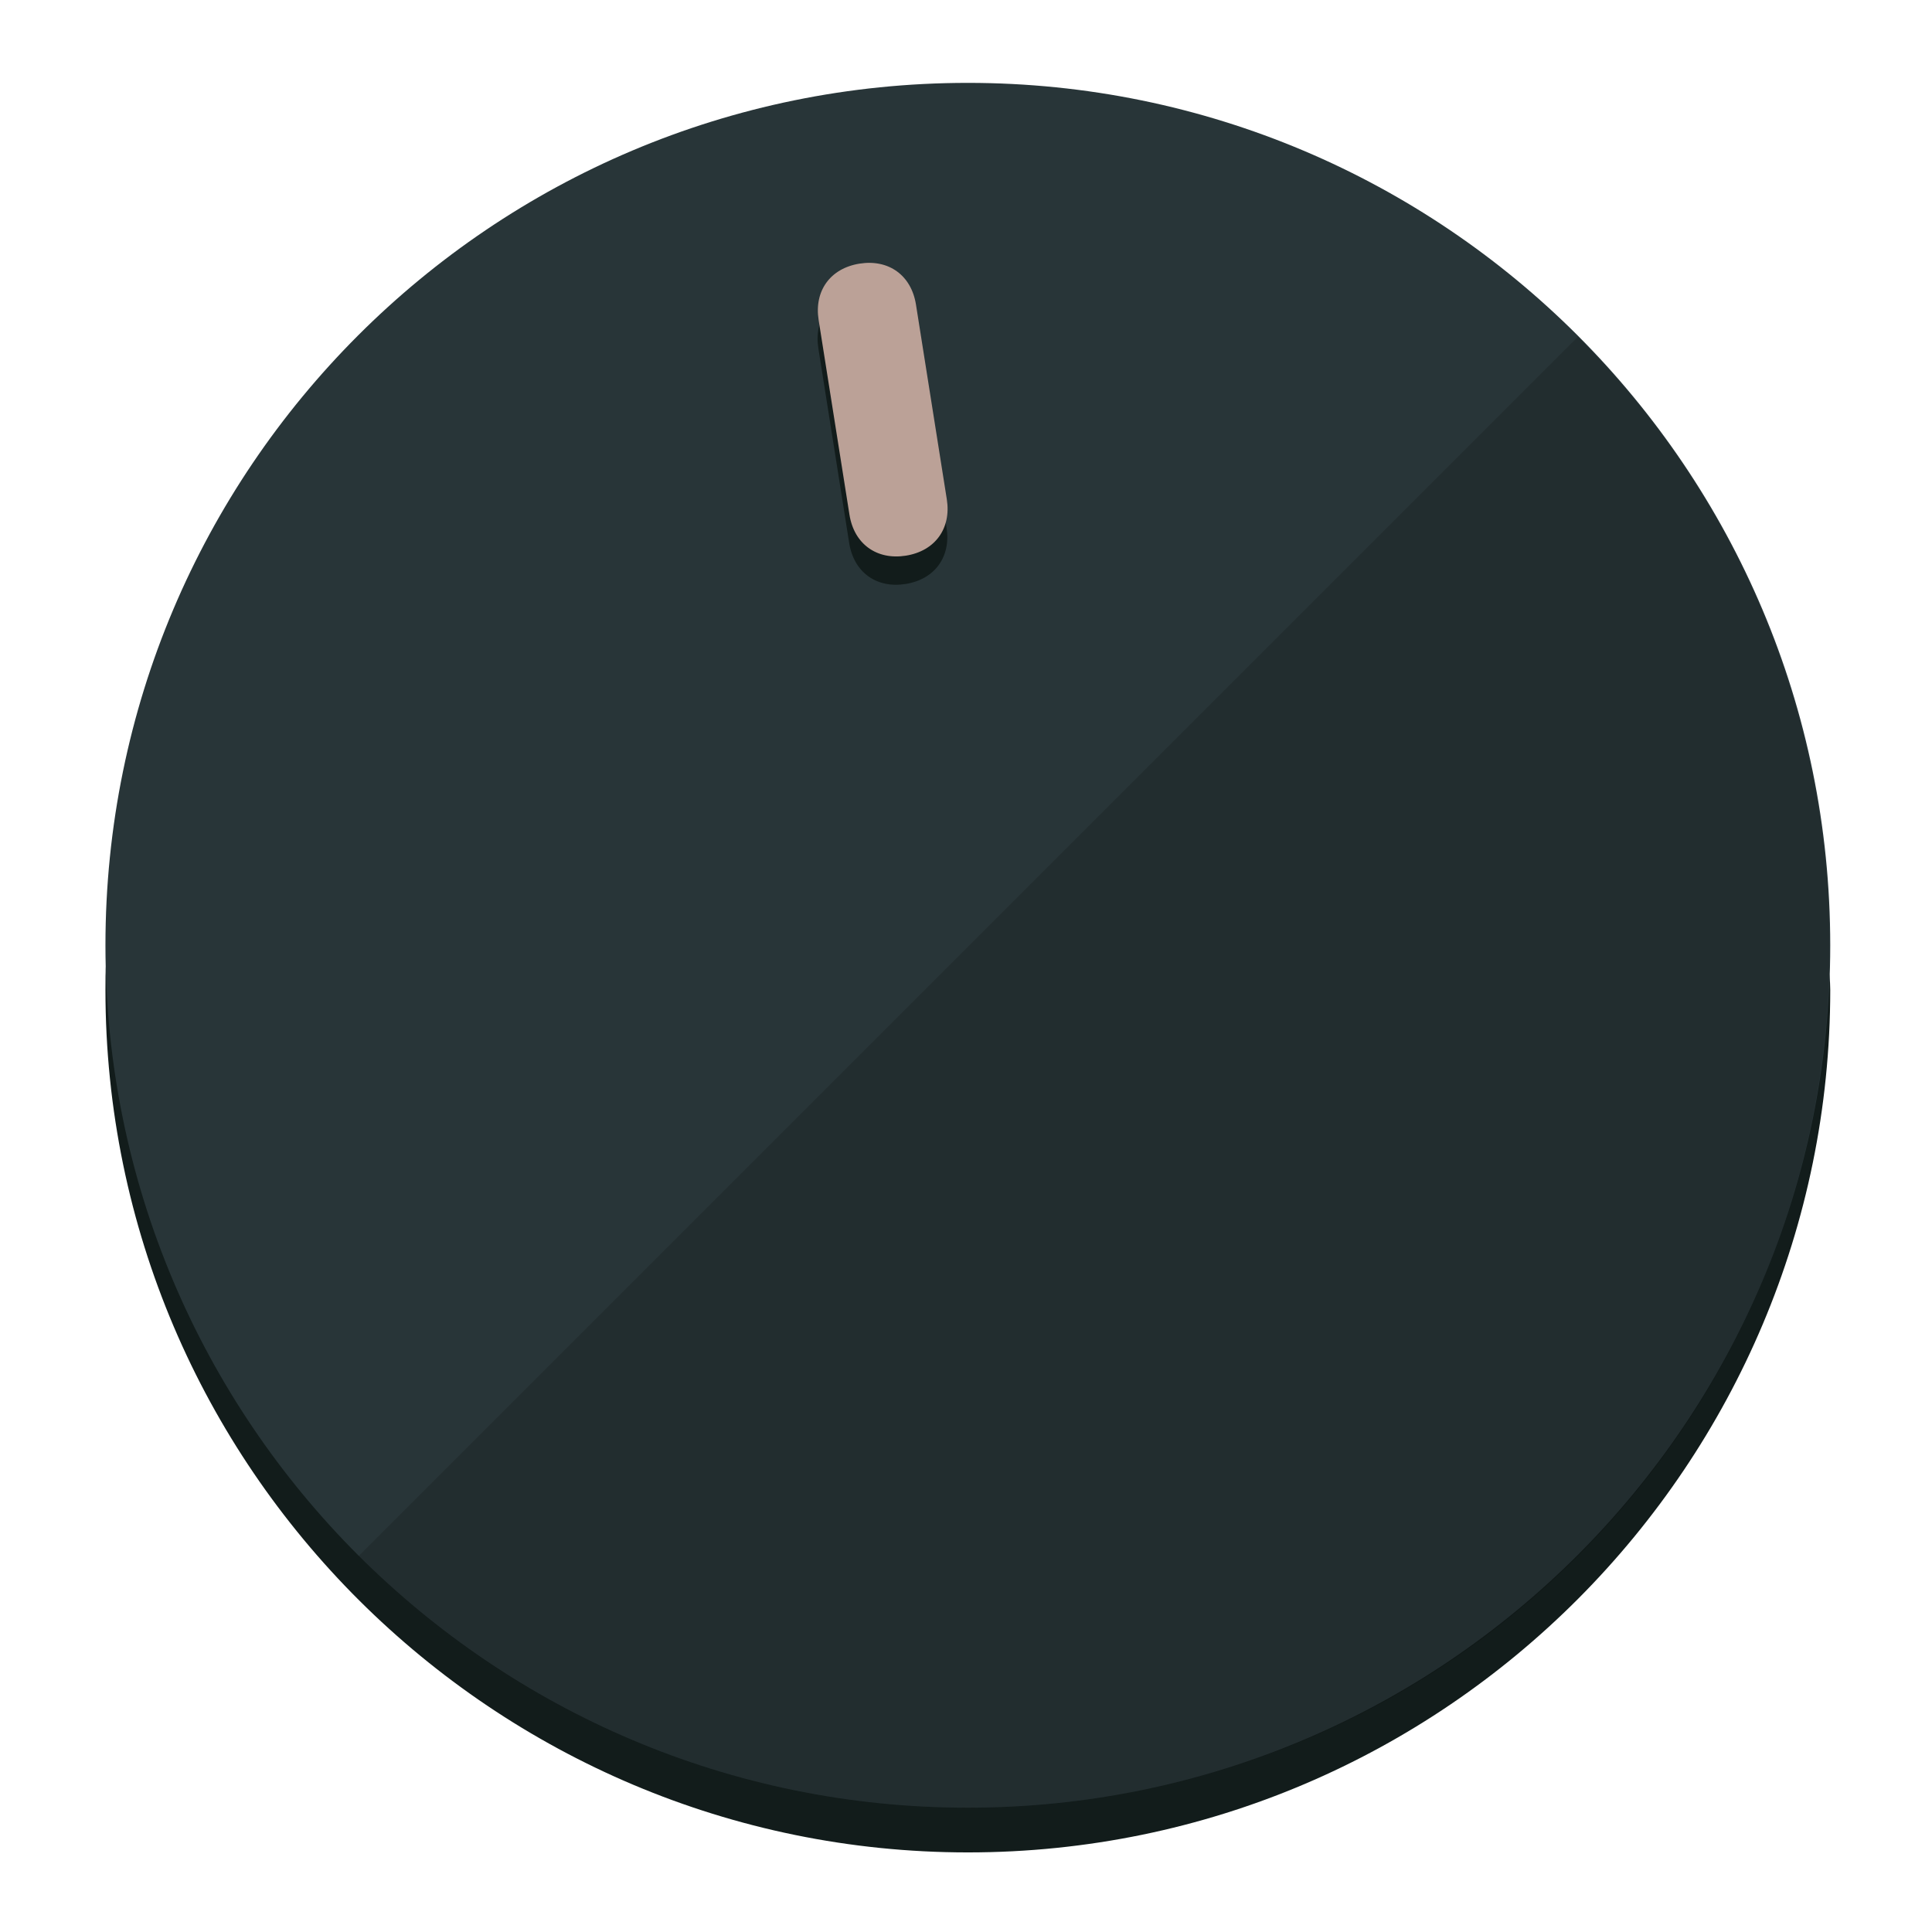
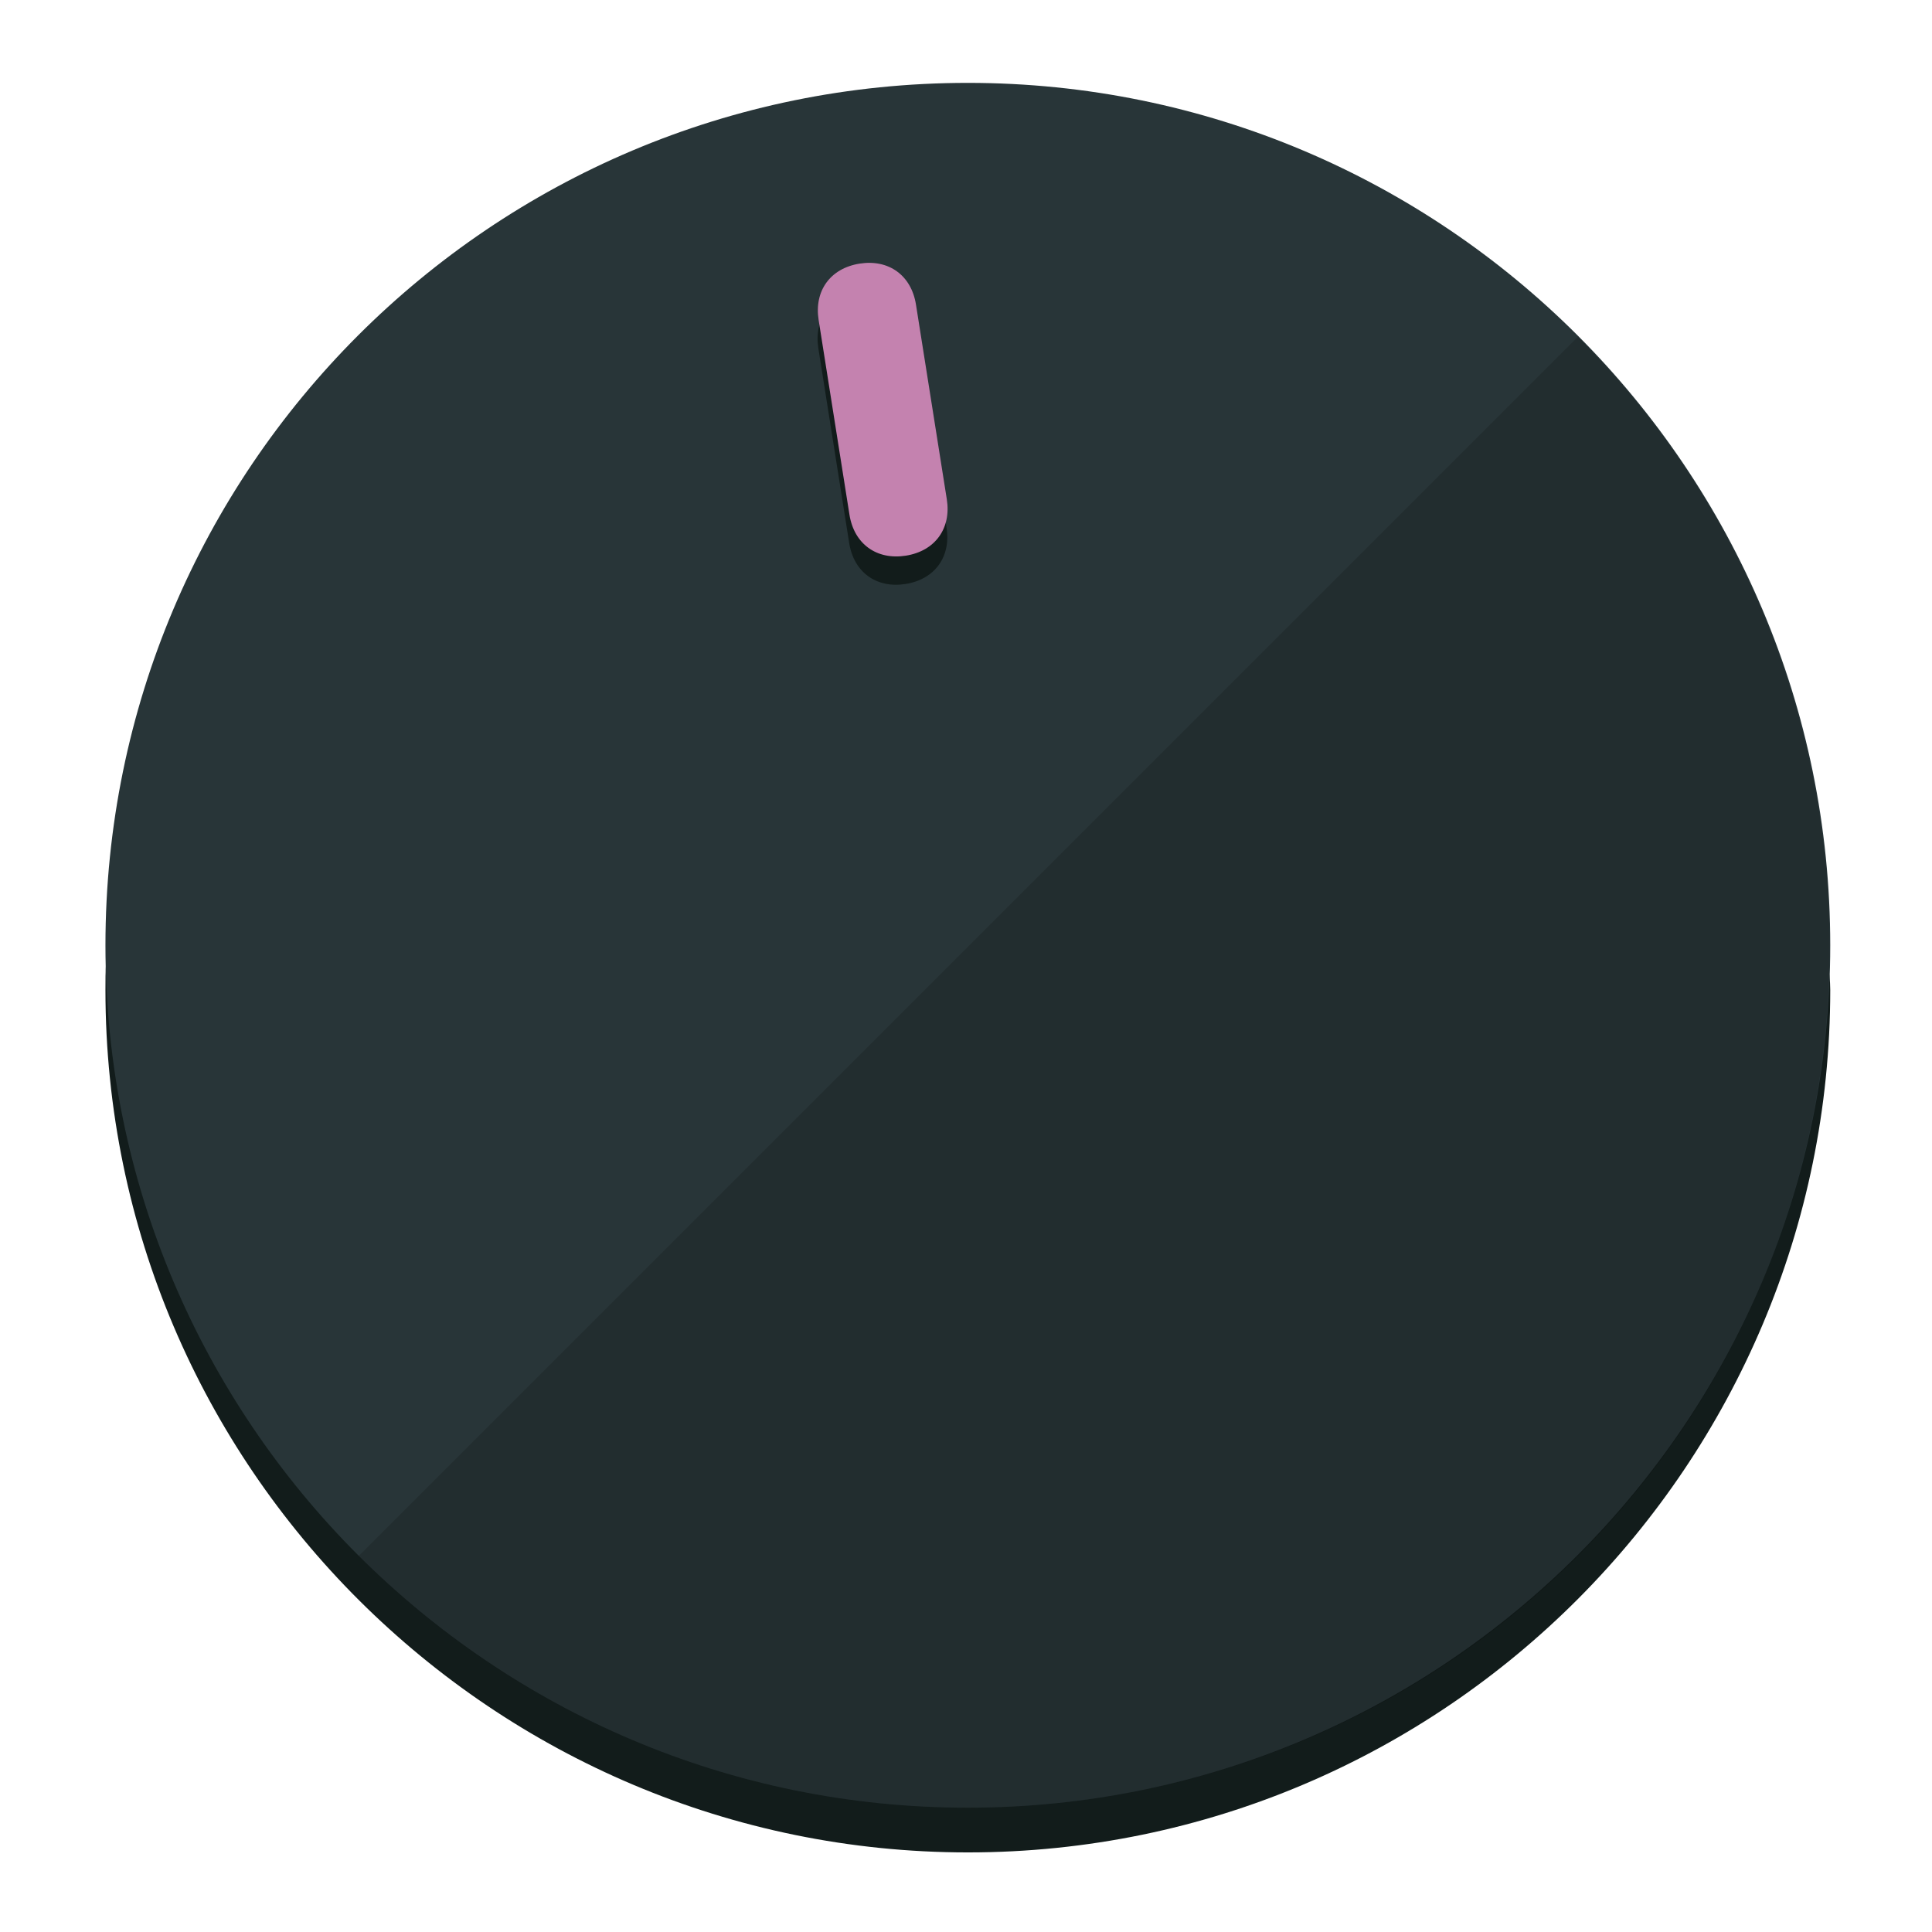
<svg xmlns="http://www.w3.org/2000/svg" height="120px" width="120px" version="1.1" id="Layer_1" viewBox="0 0 496.8 496.8" xml:space="preserve">
  <defs id="defs23" />
  <g id="g3158">
    <path style="display:inline;fill:#121c1b;fill-opacity:1;stroke-width:1.584" d="m 248.875,445.92 c 116.582,0 212.89,-91.238 220.493,-205.286 0,5.069 1.267,8.87 1.267,13.939 0,121.651 -98.842,221.76 -221.76,221.76 -121.651,0 -221.76,-98.842 -221.76,-221.76 0,-5.069 0,-8.87 1.267,-13.939 7.603,114.048 103.91,205.286 220.493,205.286 z" id="path8" />
    <circle style="display:inline;fill:#283538;fill-opacity:1;stroke-width:1.584" cx="248.875" cy="243.071" r="221.76" id="circle12" />
    <path style="display:inline;fill:#000000;fill-opacity:0.154;stroke-width:1.587" d="m 405.744,86.606 c 86.308,86.308 86.308,227.193 0,313.5 -86.308,86.308 -227.193,86.308 -313.5,0" id="path14" />
  </g>
  <g id="g3198">
    <circle style="display:none;fill:#000000;fill-opacity:0;stroke-width:1.584" cx="207.304" cy="279.452" r="221.76" id="circle12-3" transform="rotate(-9)" />
    <path style="display:inline;fill:#121c1b;fill-opacity:1;stroke-width:1.584" d="m 243.395,135.669 c 1.189,7.51 -3.024,13.309 -10.534,14.498 v 0 c -7.51,1.189 -13.309,-3.024 -14.498,-10.534 l -7.929,-50.064 c -1.189,-7.51 3.024,-13.309 10.534,-14.498 v 0 c 7.51,-1.189 13.309,3.024 14.498,10.534 z" id="path3789" />
-     <path style="display:inline;fill:#BBA197;stroke-width:1.584" d="m 243.465,128.388 c 1.189,7.51 -3.024,13.309 -10.534,14.498 v 0 c -7.51,1.189 -13.309,-3.024 -14.498,-10.534 l -7.929,-50.064 c -1.189,-7.51 3.024,-13.309 10.534,-14.498 v 0 c 7.51,-1.189 13.309,3.024 14.498,10.534 z" id="path915" />
+     <path style="display:inline;fill:#C482AF;stroke-width:1.584" d="m 243.465,128.388 c 1.189,7.51 -3.024,13.309 -10.534,14.498 v 0 c -7.51,1.189 -13.309,-3.024 -14.498,-10.534 l -7.929,-50.064 c -1.189,-7.51 3.024,-13.309 10.534,-14.498 v 0 c 7.51,-1.189 13.309,3.024 14.498,10.534 z" id="path915" />
  </g>
</svg>
